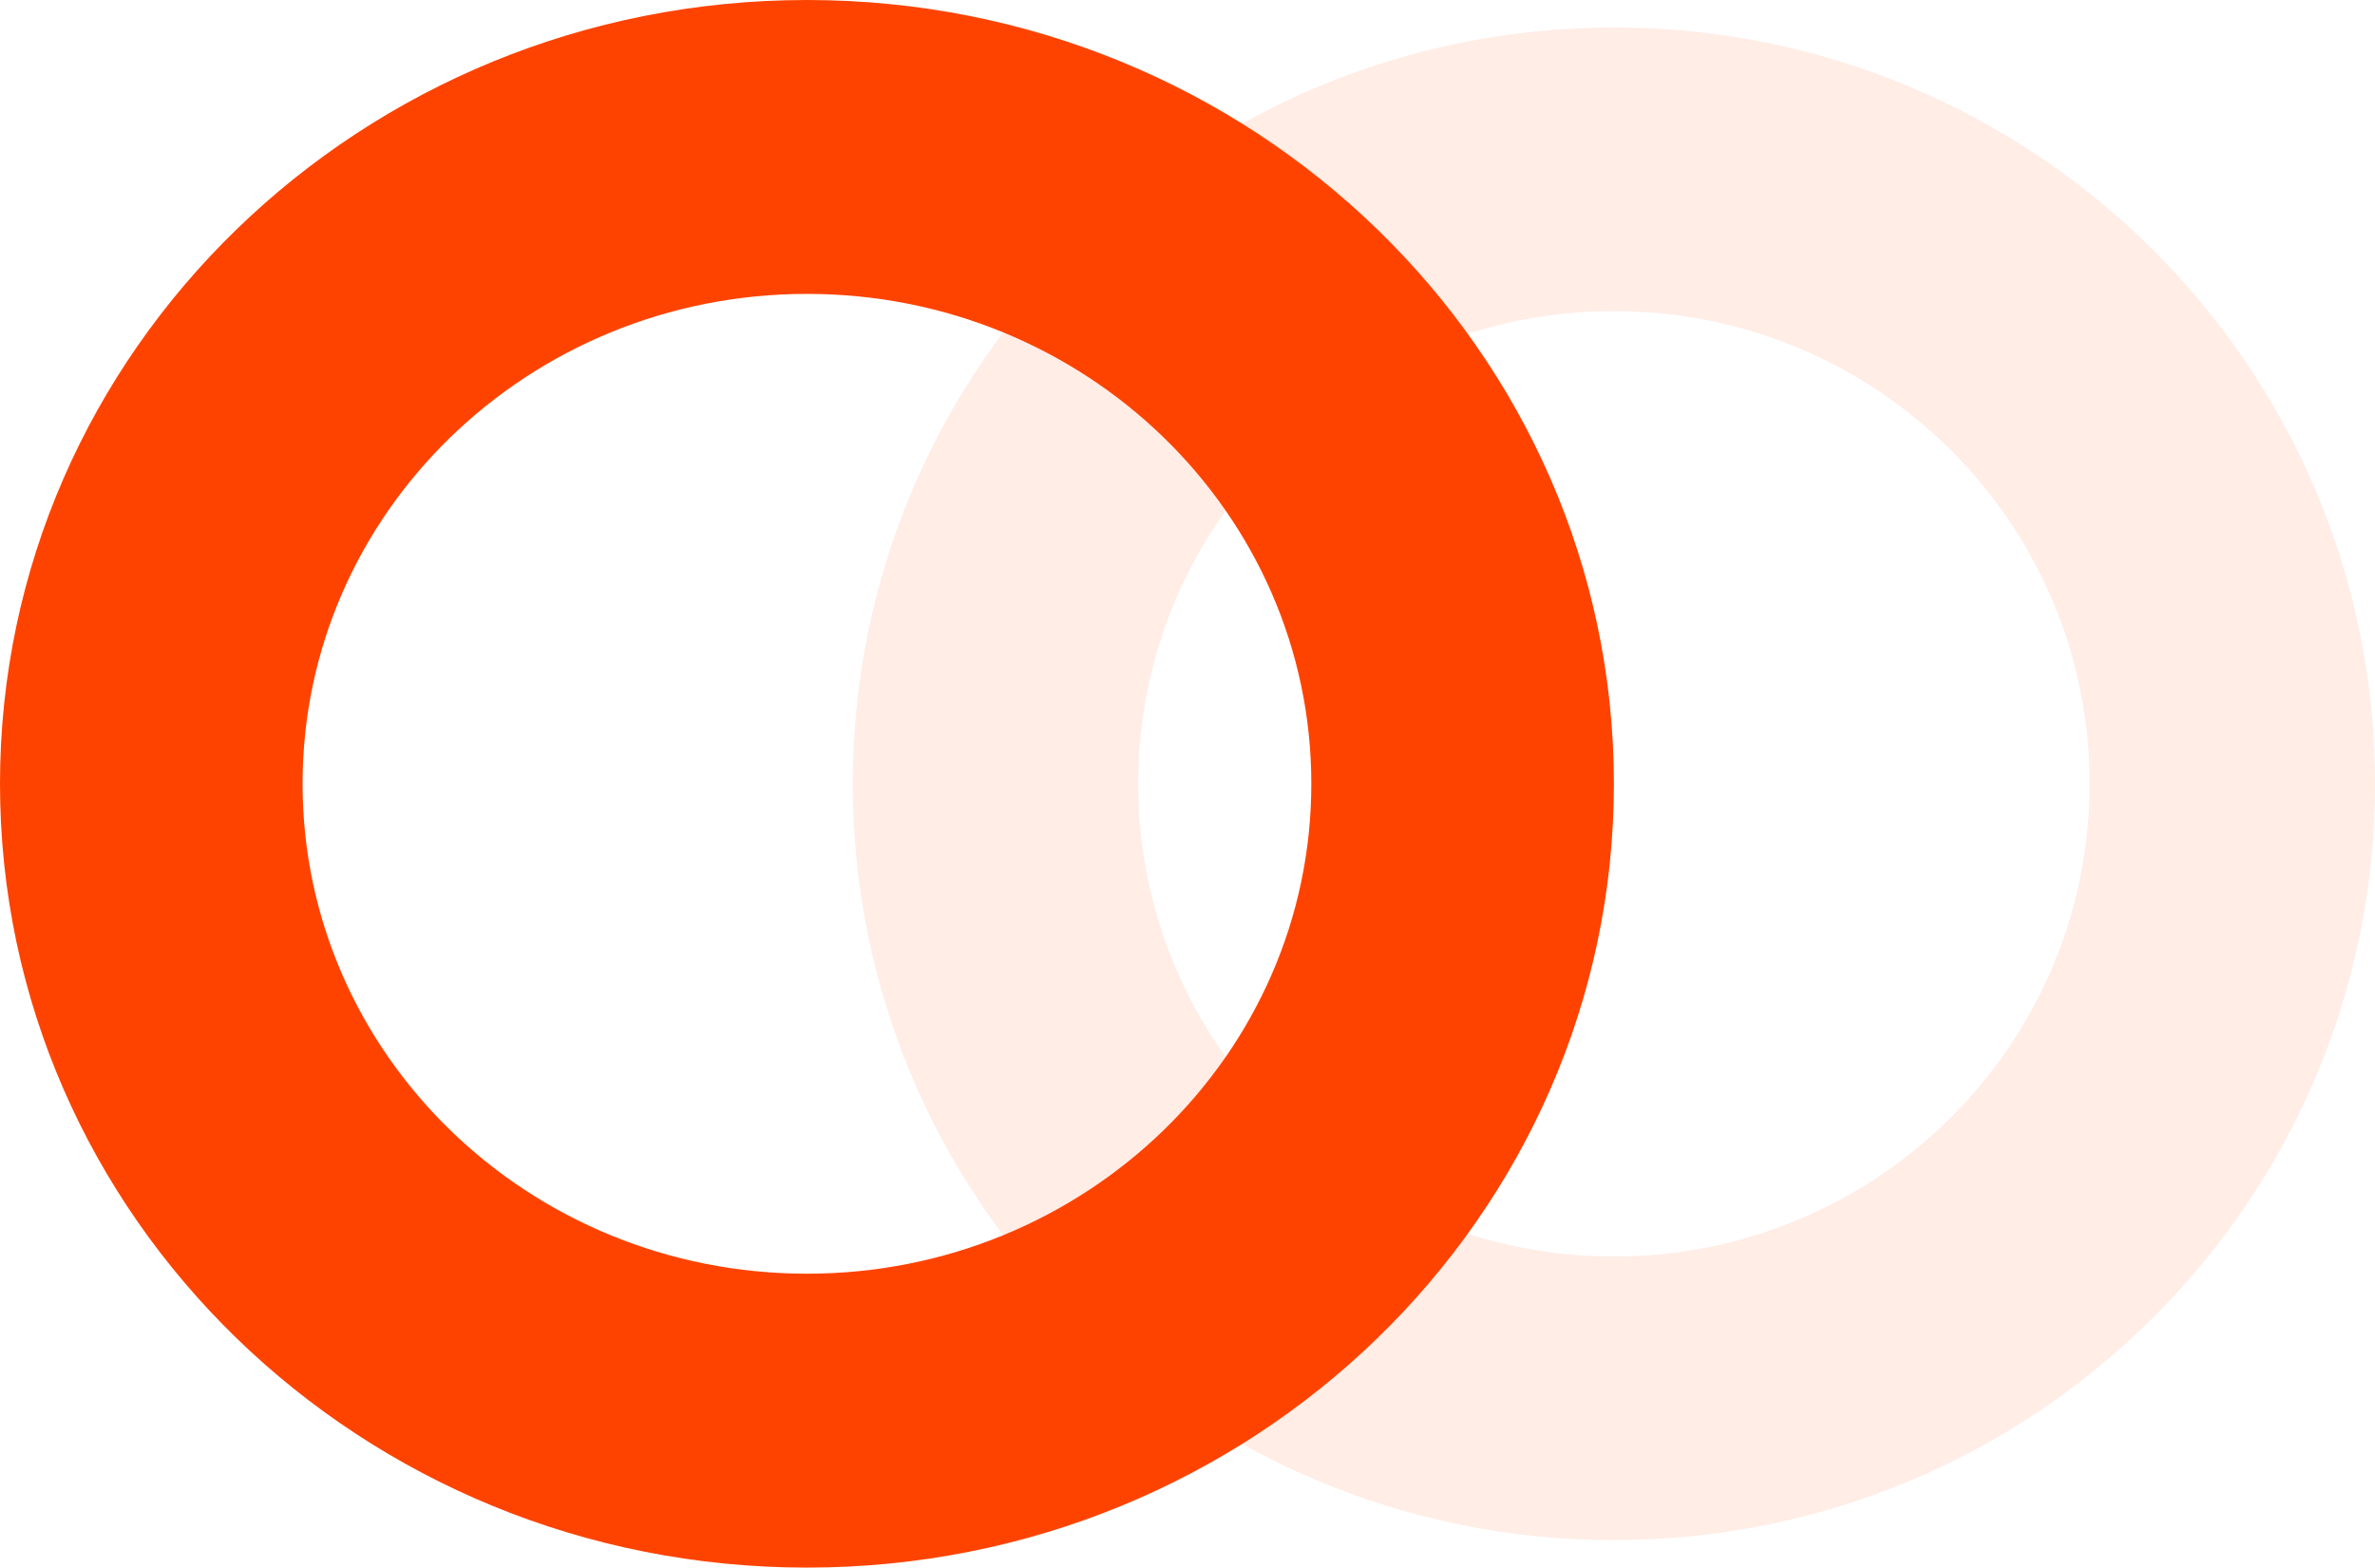
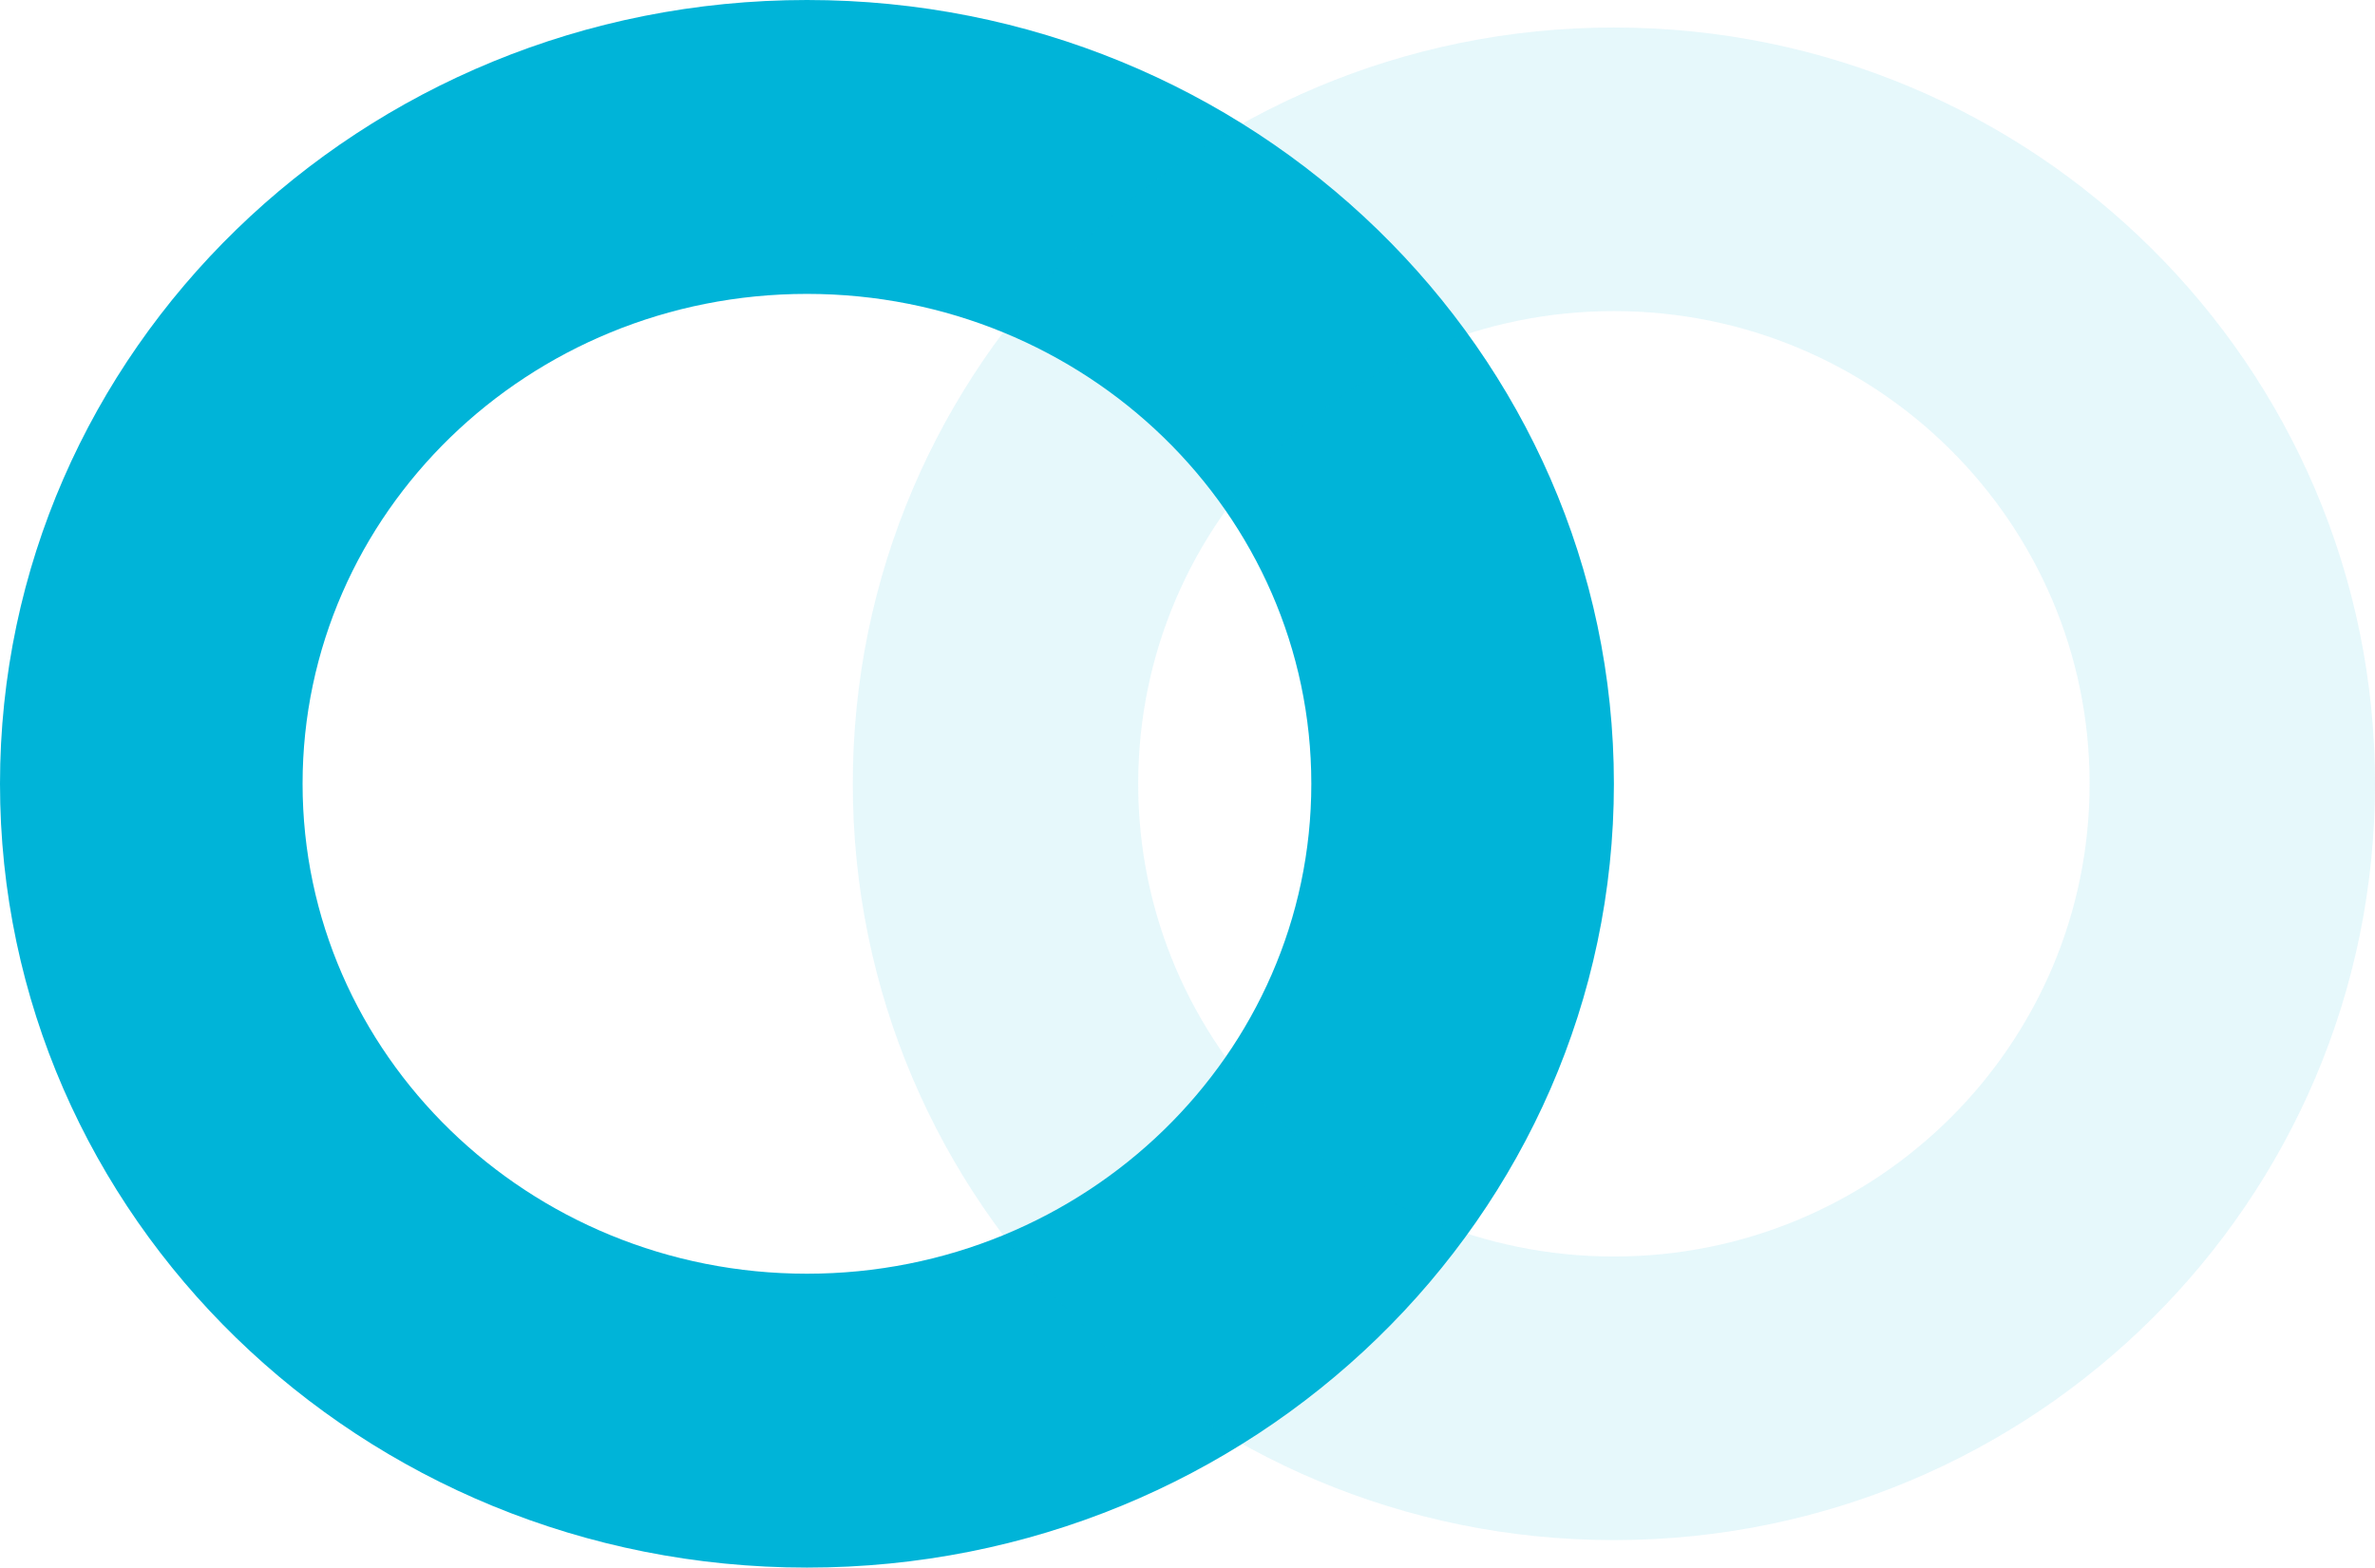
<svg xmlns="http://www.w3.org/2000/svg" width="259" height="171" viewBox="0 0 259 171" fill="none">
-   <path d="M176 85.5C176 132.72 136.601 171 88 171C39.399 171 0 132.72 0 85.5C0 38.28 39.399 0 88 0C136.601 0 176 38.28 176 85.5ZM32.997 85.5C32.997 115.014 57.623 138.941 88 138.941C118.377 138.941 143.003 115.014 143.003 85.5C143.003 55.986 118.377 32.059 88 32.059C57.623 32.059 32.997 55.986 32.997 85.5Z" fill="#FE4300" />
-   <path opacity="0.1" d="M259 85.5C259 131.063 221.84 168 176 168C130.16 168 93 131.063 93 85.5C93 39.937 130.16 3 176 3C221.84 3 259 39.937 259 85.5ZM124.122 85.5C124.122 113.979 147.348 137.066 176 137.066C204.652 137.066 227.878 113.979 227.878 85.5C227.878 57.021 204.652 33.934 176 33.934C147.348 33.934 124.122 57.021 124.122 85.5Z" fill="#FE4300" />
+   <path d="M176 85.5C176 132.72 136.601 171 88 171C39.399 171 0 132.72 0 85.5C0 38.28 39.399 0 88 0C136.601 0 176 38.28 176 85.5ZM32.997 85.5C32.997 115.014 57.623 138.941 88 138.941C118.377 138.941 143.003 115.014 143.003 85.5C143.003 55.986 118.377 32.059 88 32.059C57.623 32.059 32.997 55.986 32.997 85.5Z" fill="#00B4D8" />
+   <path opacity="0.1" d="M259 85.5C259 131.063 221.84 168 176 168C130.16 168 93 131.063 93 85.5C93 39.937 130.16 3 176 3C221.84 3 259 39.937 259 85.5ZM124.122 85.5C124.122 113.979 147.348 137.066 176 137.066C204.652 137.066 227.878 113.979 227.878 85.5C227.878 57.021 204.652 33.934 176 33.934C147.348 33.934 124.122 57.021 124.122 85.5Z" fill="#00B4D8" />
</svg>
